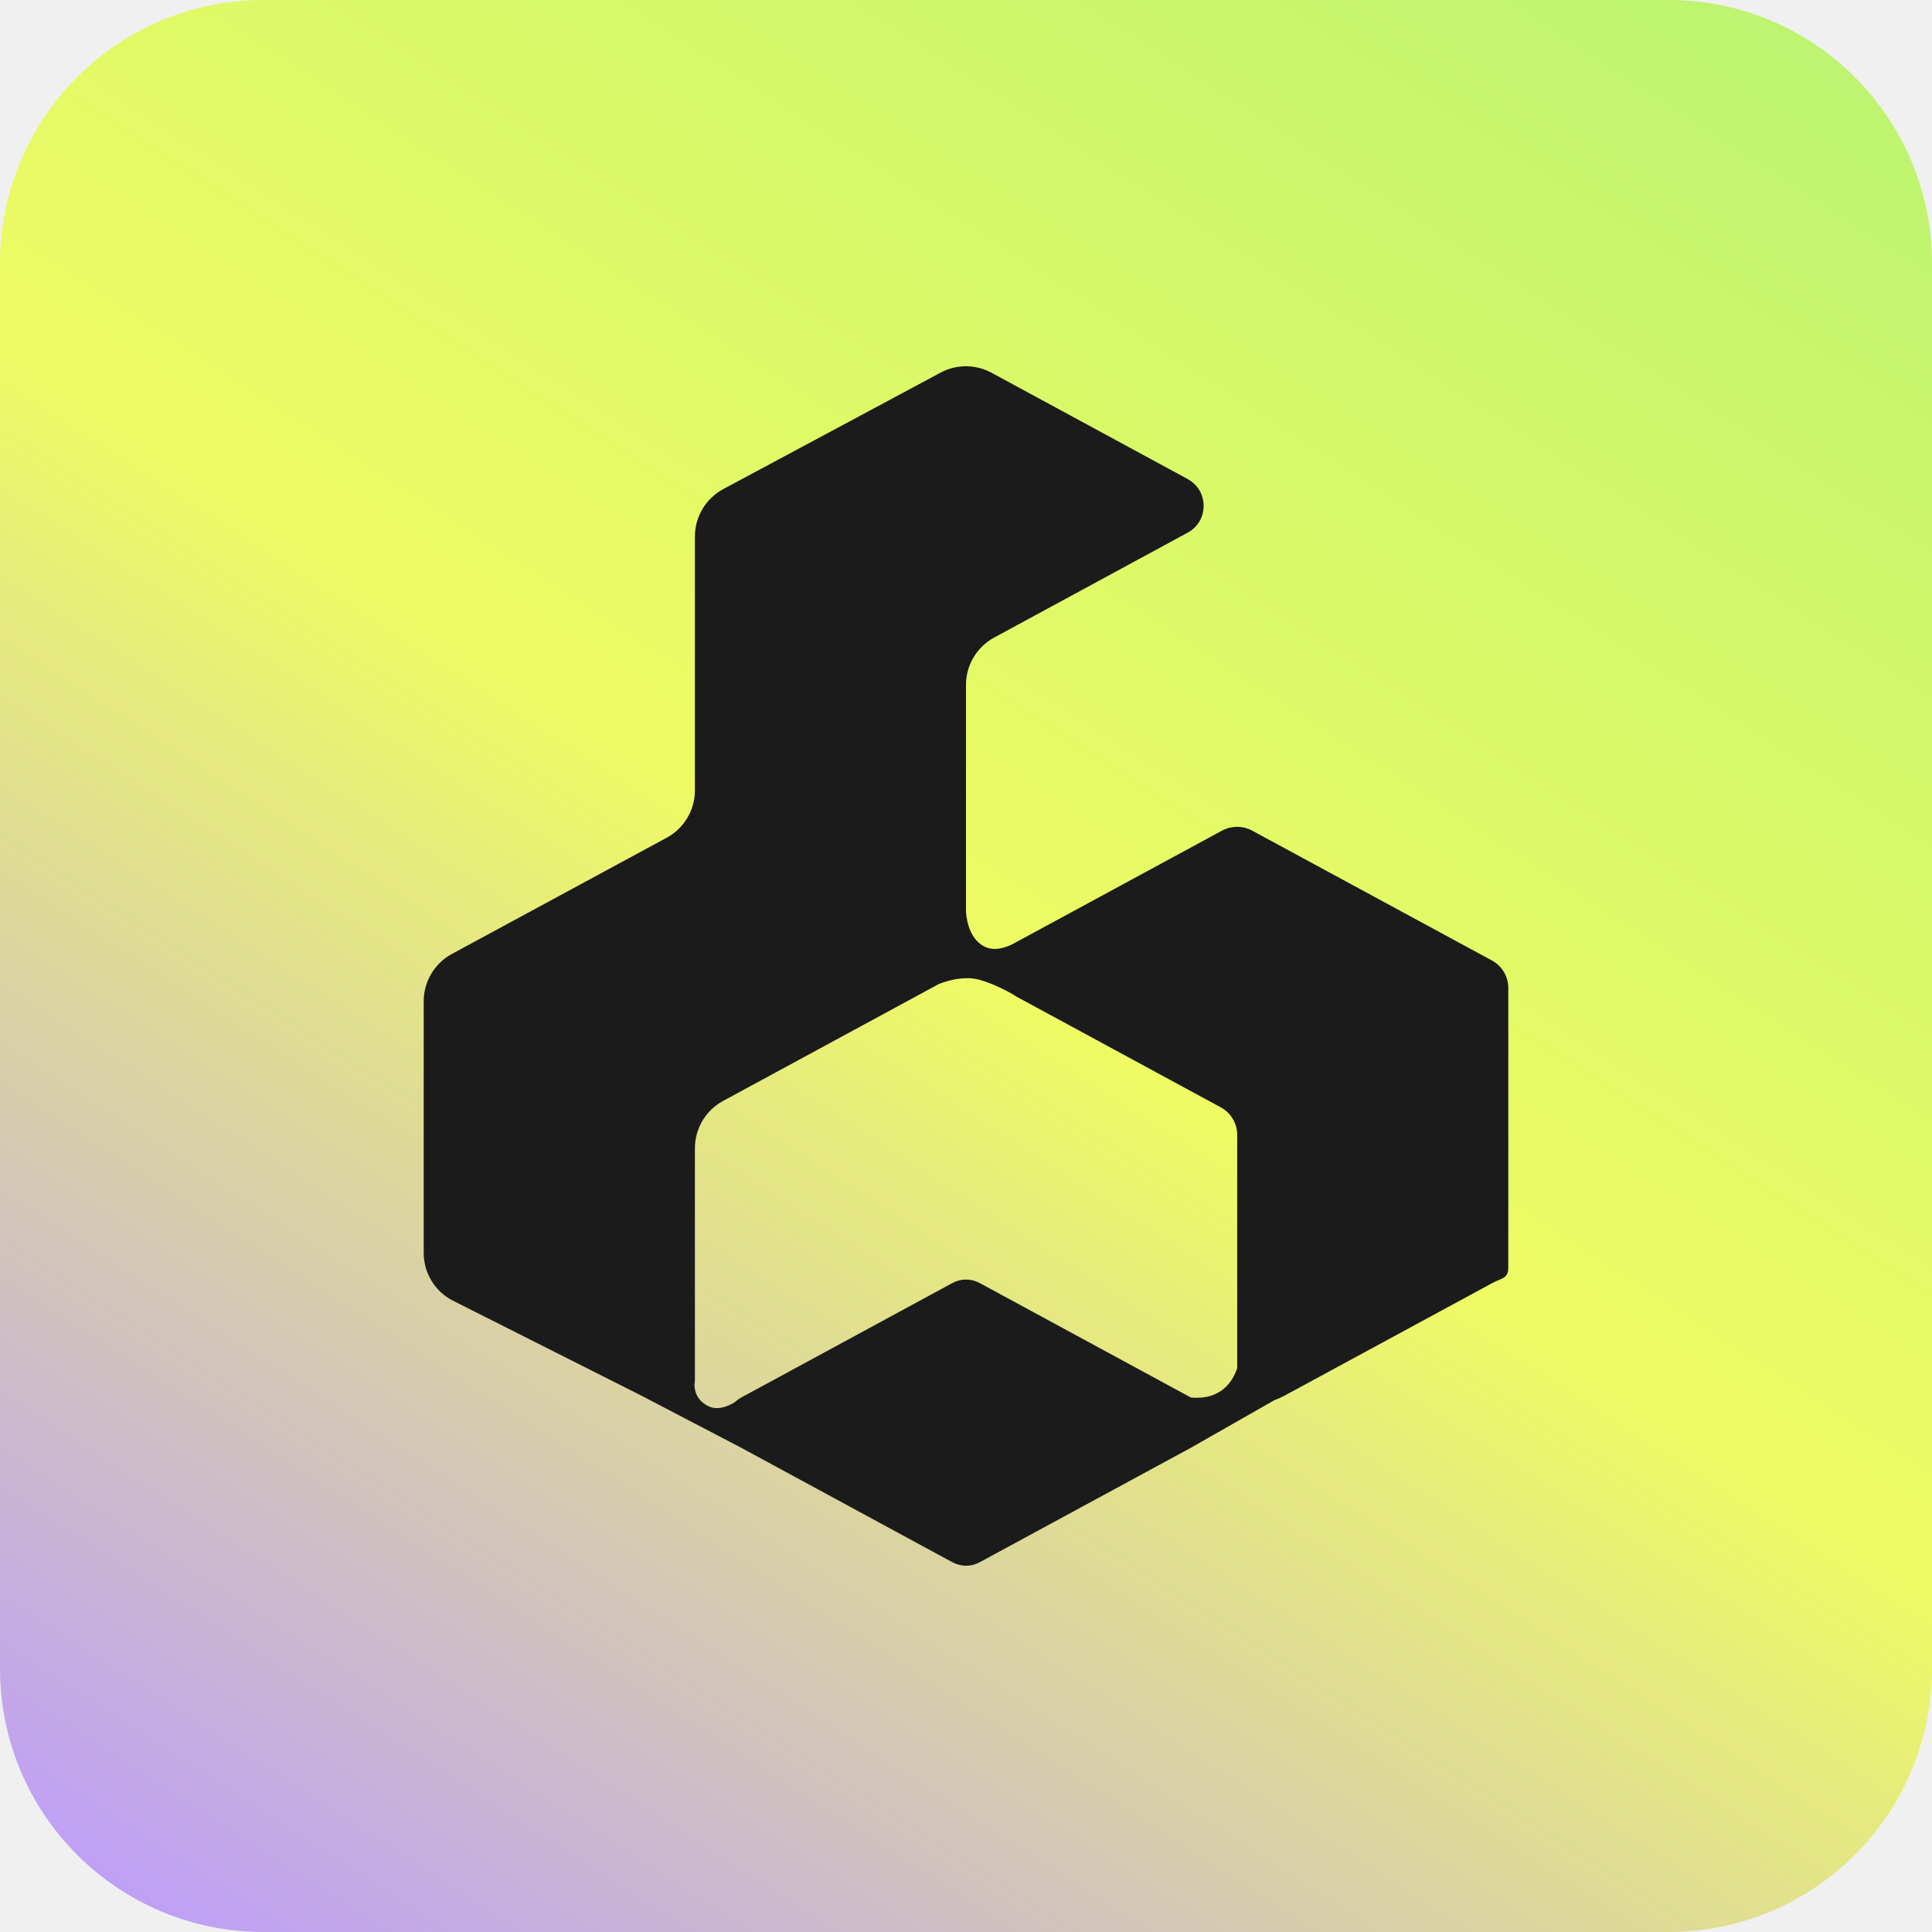
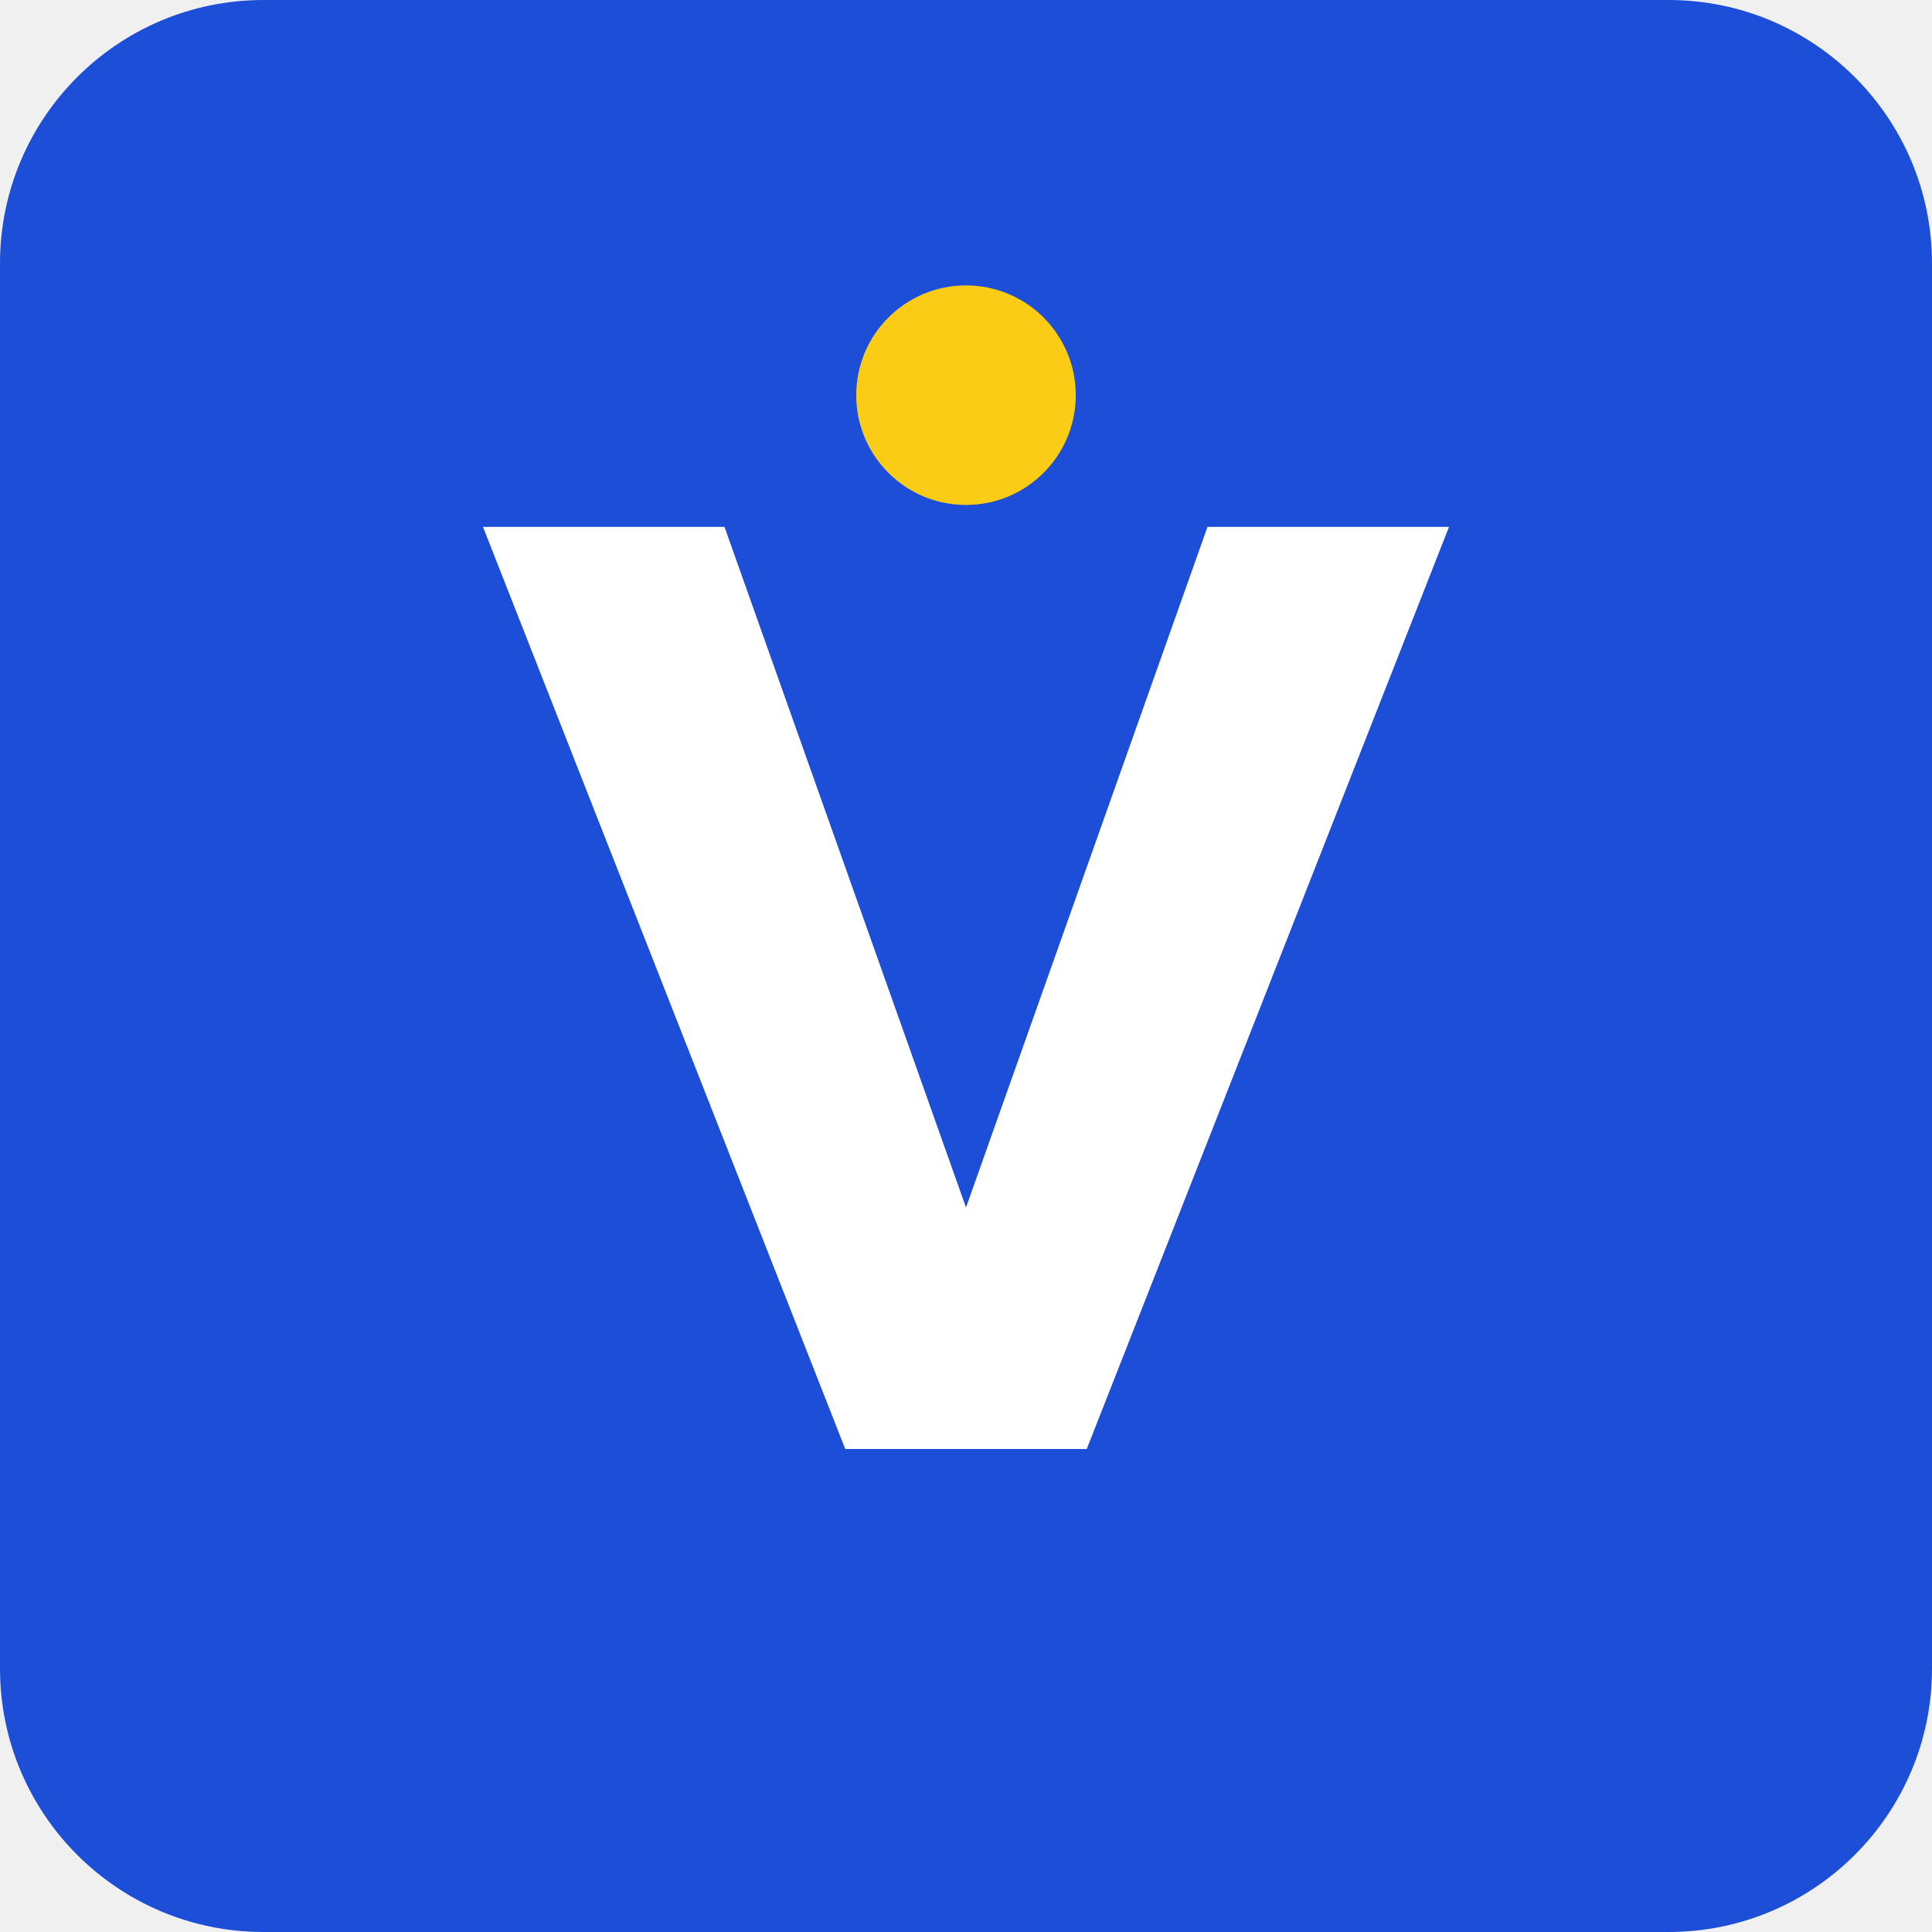
- <svg xmlns="http://www.w3.org/2000/svg" width="176" height="176" viewBox="0 0 176 176" fill="none">
-   <path d="M0 24C0 10.745 10.745 0 24 0H152C165.255 0 176 10.745 176 24V152C176 165.255 165.255 176 152 176H24C10.745 176 0 165.255 0 152V24Z" fill="url(#paint0_linear_337_310)" />
-   <path fill-rule="evenodd" clip-rule="evenodd" d="M85.68 33.948C87.131 33.165 88.879 33.176 90.33 33.959L108.206 43.645H108.195C110.132 44.693 110.132 47.475 108.195 48.523L90.563 58.082C88.985 58.939 88 60.59 87.999 62.39V82.967L88.01 82.956L87.999 82.983C88.004 83.192 88.09 85.451 89.715 86.248C91.007 86.883 92.638 85.782 92.638 85.782V85.793L111.35 75.653L111.339 75.663C112.186 75.208 113.214 75.208 114.061 75.663L135.909 87.497C136.83 87.995 137.402 88.958 137.402 90.006V115.452C137.402 116.5 136.83 116.405 135.909 116.902L116.92 127.191C116.657 127.335 116.385 127.451 116.113 127.541L108.481 131.891L89.249 142.316C88.477 142.74 87.544 142.74 86.76 142.316L67.53 131.891L58.729 127.297L58.735 127.294L41.288 118.501C39.636 117.675 38.598 115.981 38.598 114.129V91.213C38.598 89.414 39.583 87.762 41.161 86.904L60.742 76.31C62.32 75.452 63.304 73.8 63.304 72.001V48.873C63.304 47.063 64.3 45.412 65.888 44.555L85.68 33.948ZM89.217 89.254C87.568 88.797 85.695 89.571 85.47 89.668C85.459 89.674 85.448 89.682 85.437 89.689L65.867 100.295C64.289 101.152 63.304 102.803 63.304 104.603V125.688C63.304 125.838 63.29 125.984 63.264 126.124C63.265 126.661 63.444 127.567 64.533 128.101C65.395 128.518 66.351 128.101 66.947 127.732C67.114 127.57 67.309 127.426 67.53 127.307L86.76 116.881C87.533 116.458 88.466 116.458 89.249 116.881L108.48 127.308H108.481C111.423 127.588 112.408 125.563 112.706 124.624V103.386C112.706 102.338 112.134 101.375 111.212 100.877L92.638 90.811C92.525 90.749 92.419 90.681 92.319 90.609C91.753 90.281 90.511 89.612 89.217 89.254Z" fill="#1B1B1B" />
-   <defs>
-     <linearGradient id="paint0_linear_337_310" x1="179.177" y1="-54.654" x2="22.437" y2="188.461" gradientUnits="userSpaceOnUse">
-       <stop offset="0.122" stop-color="#B4F372" />
-       <stop offset="0.584" stop-color="#EEFB63" />
-       <stop offset="1" stop-color="#BC9AFF" />
-     </linearGradient>
-   </defs>
+ <svg xmlns="http://www.w3.org/2000/svg" width="176" height="176" viewBox="0 0 176 176" fill="none" role="img" aria-labelledby="vereino-mark-title">
+   <rect width="176" height="176" rx="24" fill="#1D4ED8" />
+   <path d="M44 48H66L88 110L110 48H132L99 132H77L44 48Z" fill="#FFFFFF" />
+   <circle cx="88" cy="36" r="10" fill="#FACC15" />
</svg>
